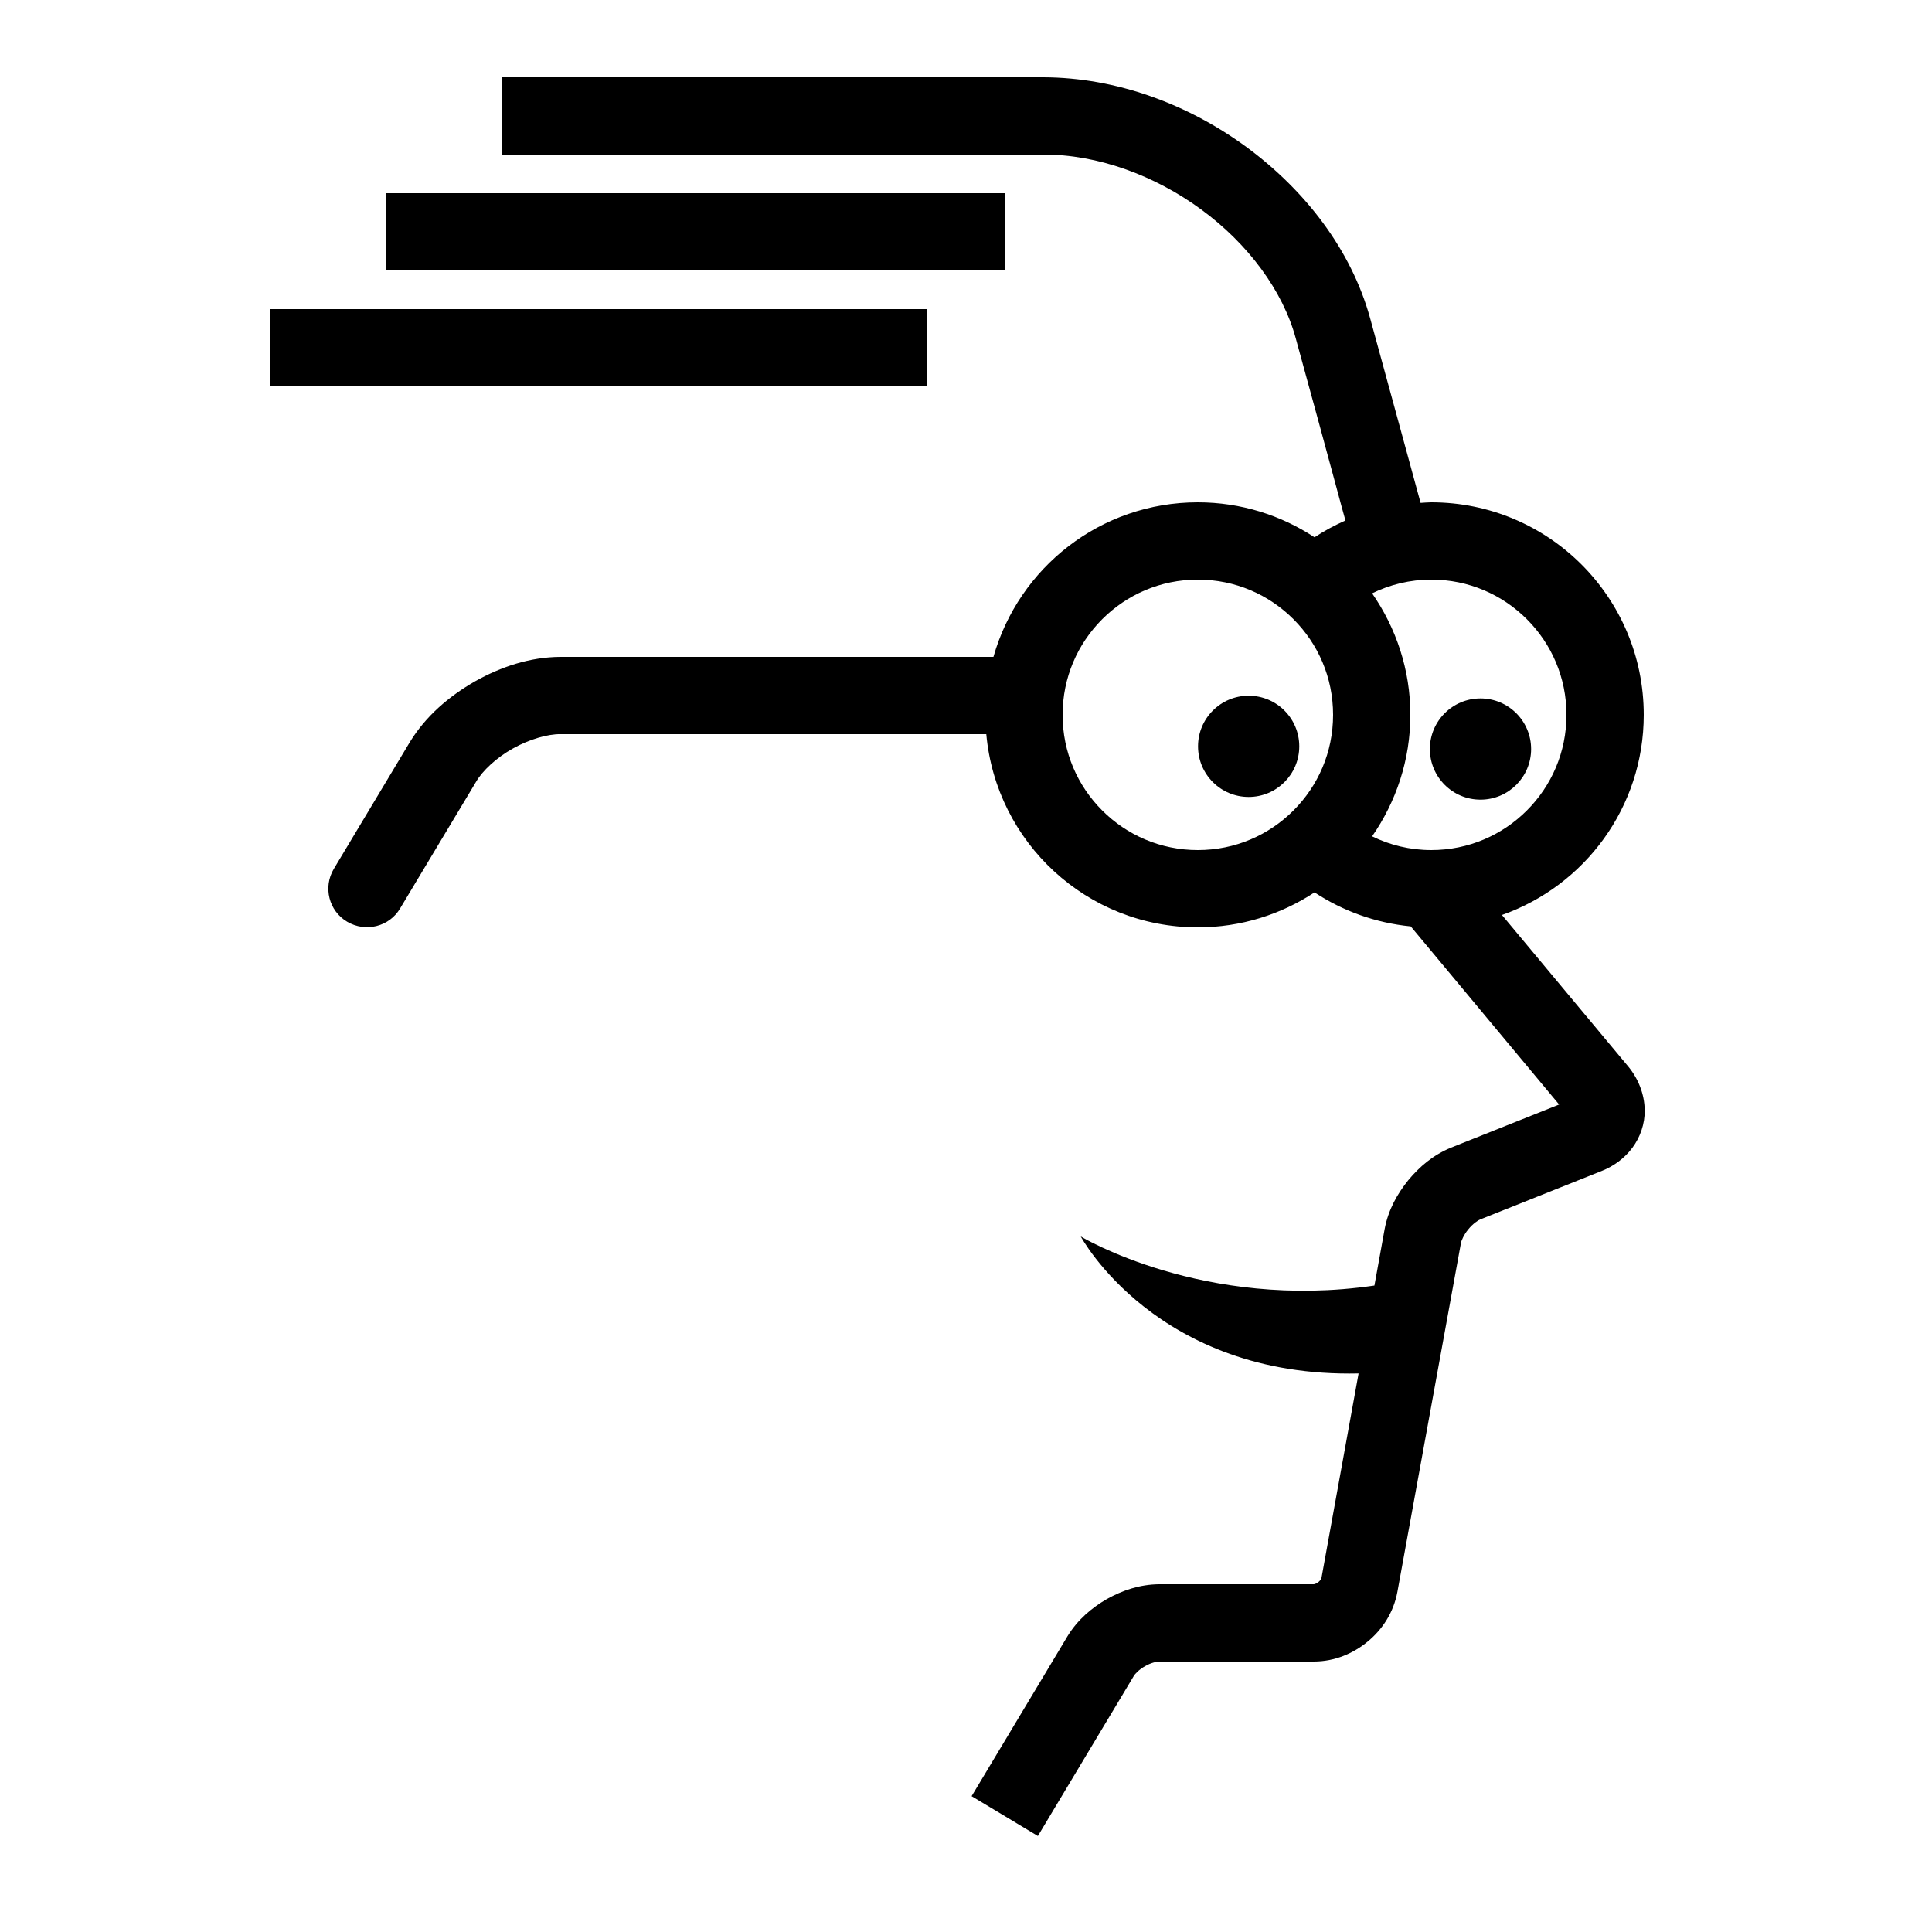
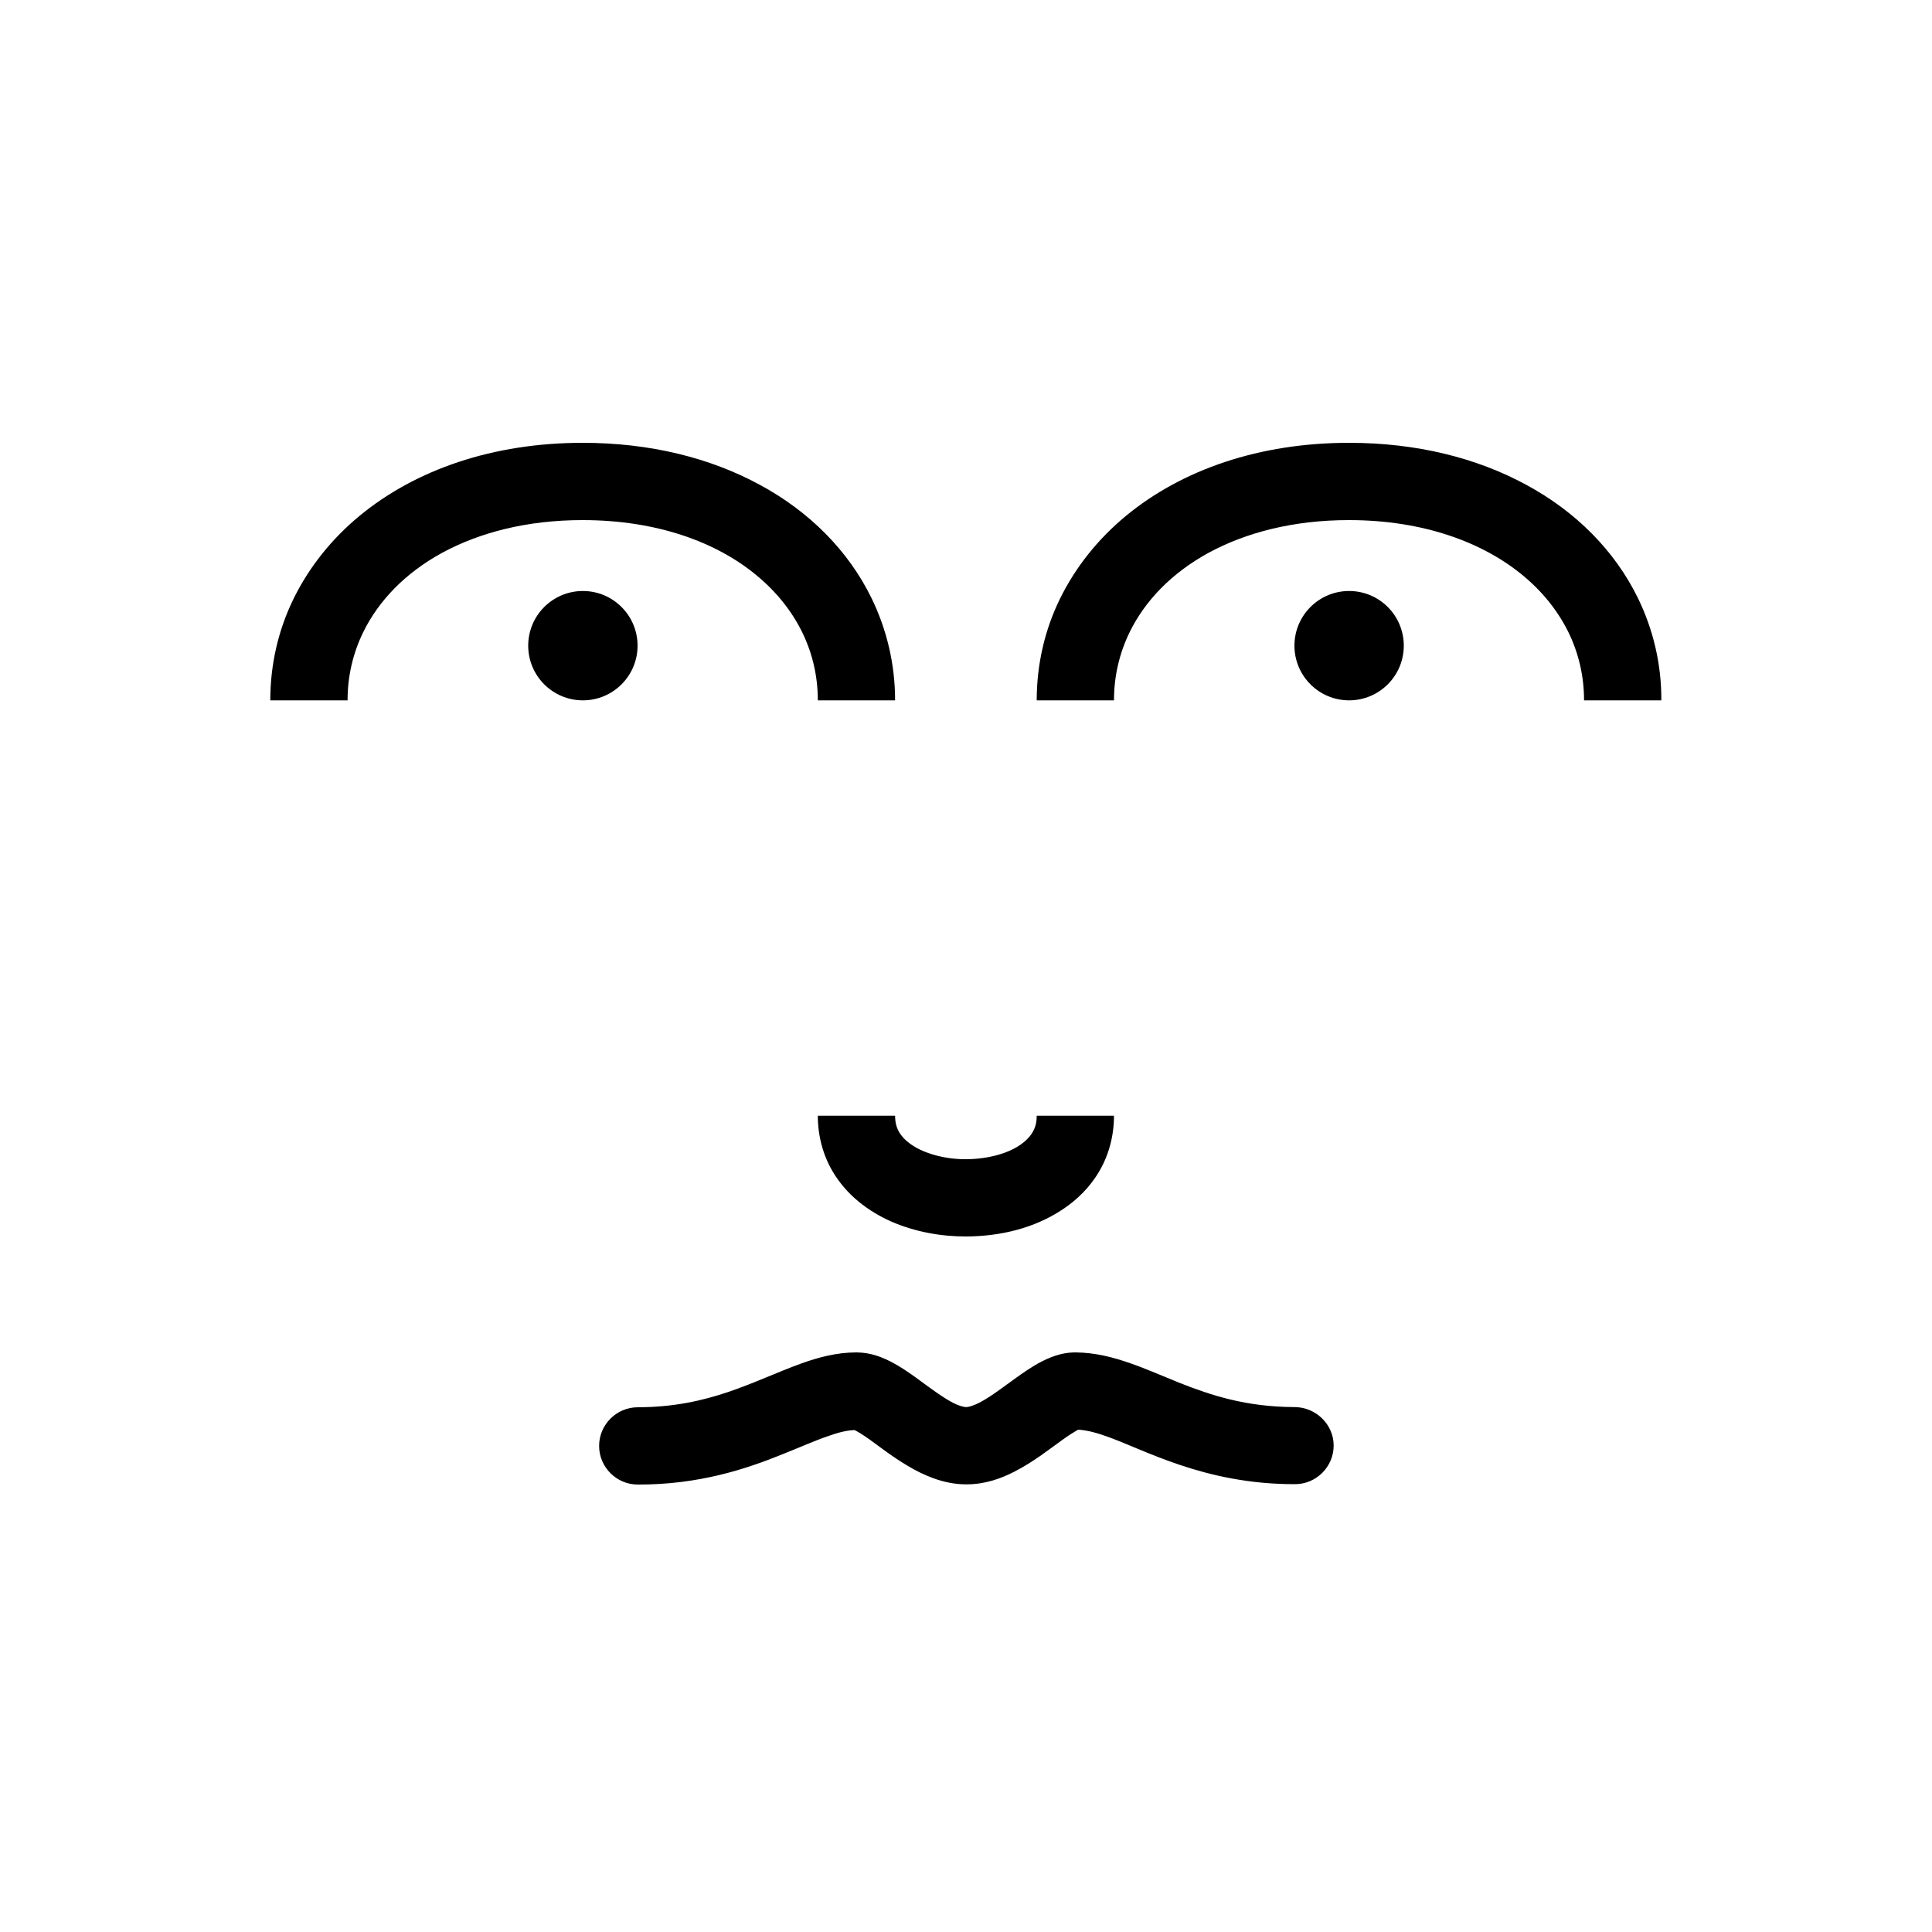
- <svg xmlns="http://www.w3.org/2000/svg" version="1.1" id="Capa_1" x="0px" y="0px" width="100px" height="100px" viewBox="0 0 100 100" enable-background="new 0 0 100 100" xml:space="preserve">
+ <svg xmlns="http://www.w3.org/2000/svg" version="1.1" baseProfile="tiny" id="Capa_1" x="0px" y="0px" width="100px" height="100px" viewBox="0 0 100 100" xml:space="preserve">
  <g>
-     <path d="M84.26,55.18l-6.52-7.82c4.28-1.51,7.34-5.57,7.34-10.36c0-6.08-4.92-11-11-11c-0.19,0-0.37,0.02-0.55,0.03   c-0.52-1.9-1.49-5.47-2.61-9.55c-0.98-3.56-3.37-6.63-6.39-8.86C61.51,5.4,57.8,4.01,54,4h-8h-6H26v4h14h6h8   c2.8-0.01,5.76,1.07,8.17,2.84c2.42,1.77,4.23,4.2,4.9,6.68c0.83,3.02,1.58,5.77,2.12,7.77c0.17,0.64,0.32,1.19,0.45,1.65   c-0.56,0.25-1.09,0.53-1.6,0.87C66.31,26.67,64.23,26,62,26c-5.04,0-9.27,3.38-10.58,8H29c-1.57,0.01-3.07,0.51-4.42,1.27   c-1.34,0.77-2.54,1.79-3.36,3.13l-3.94,6.57c-0.57,0.95-0.26,2.18,0.69,2.74s2.18,0.26,2.74-0.69l3.94-6.57v0   c0.32-0.55,1.05-1.24,1.9-1.71C27.4,38.26,28.37,37.99,29,38h22.05c0.51,5.61,5.21,10,10.95,10c2.23,0,4.31-0.67,6.04-1.81   c1.46,0.96,3.15,1.58,4.98,1.76l7.68,9.22l-5.59,2.23l0,0c-0.93,0.38-1.64,0.99-2.22,1.69c-0.57,0.71-1.03,1.52-1.22,2.52   l-0.53,2.93C62.29,67.84,55.94,64,55.94,64s3.92,7.32,14.38,7.09l-1.92,10.58c0,0.01-0.04,0.12-0.15,0.21   C68.13,81.98,68.01,82,68,82h-8c-1.02,0.01-1.9,0.32-2.7,0.76c-0.79,0.46-1.51,1.06-2.04,1.92l-4.97,8.29l3.43,2.06l4.97-8.29   c0.04-0.08,0.28-0.34,0.58-0.5c0.3-0.18,0.65-0.25,0.73-0.24h8c1.09,0,2.05-0.42,2.8-1.04c0.75-0.62,1.33-1.49,1.53-2.57   l3.29-18.06c0.01-0.09,0.15-0.43,0.38-0.7c0.22-0.28,0.52-0.48,0.61-0.51l6.29-2.51l0,0c0.61-0.24,1.18-0.65,1.59-1.2   c0.41-0.55,0.65-1.25,0.64-1.94C85.12,56.61,84.78,55.8,84.26,55.18z M79.03,32.05c1.27,1.27,2.05,3.01,2.05,4.95   c0,1.94-0.78,3.68-2.05,4.95C77.76,43.22,76.02,44,74.08,44c-1.1,0-2.14-0.26-3.06-0.71C72.26,41.5,73,39.34,73,37   s-0.74-4.5-1.98-6.29c0.92-0.45,1.96-0.71,3.06-0.71C76.02,30,77.76,30.78,79.03,32.05z M57.05,41.95C55.78,40.68,55,38.94,55,37   c0-1.94,0.78-3.68,2.05-4.95C58.32,30.78,60.06,30,62,30c1.94,0,3.68,0.78,4.95,2.05C68.22,33.32,69,35.06,69,37   c0,1.94-0.78,3.68-2.05,4.95C65.68,43.22,63.94,44,62,44C60.06,44,58.32,43.22,57.05,41.95z" />
-     <circle cx="64.63" cy="38.63" r="2.62" />
-     <circle cx="76.63" cy="38.77" r="2.62" />
-     <rect x="20" y="10" width="32" height="4" />
-     <rect x="14" y="16" width="34" height="4" />
+     <path d="M39.16,29.78c1.04,0.86,1.82,1.85,2.36,2.94c0.53,1.09,0.81,2.27,0.81,3.53h4c0-1.87-0.43-3.67-1.22-5.29   c-1.19-2.44-3.2-4.47-5.77-5.86c-2.57-1.4-5.69-2.18-9.18-2.18c-4.65,0-8.65,1.39-11.55,3.78c-1.44,1.19-2.6,2.64-3.4,4.26   c-0.8,1.62-1.22,3.42-1.22,5.29h4c0-1.26,0.28-2.44,0.81-3.53c0.8-1.63,2.17-3.06,4.09-4.11c1.92-1.04,4.37-1.69,7.26-1.69   C34.02,26.92,37.1,28.07,39.16,29.78z" />
+     <circle cx="30.17" cy="33.42" r="2.83" />
+     <path d="M84.78,30.96c-1.19-2.44-3.2-4.47-5.77-5.86c-2.57-1.4-5.69-2.18-9.18-2.18c-4.65,0-8.65,1.39-11.55,3.78   c-1.44,1.19-2.6,2.64-3.4,4.26c-0.8,1.62-1.22,3.42-1.22,5.29h4c0-1.26,0.28-2.44,0.81-3.53c0.8-1.63,2.17-3.06,4.09-4.11   c1.92-1.04,4.37-1.69,7.26-1.69c3.85,0,6.93,1.15,9,2.86c1.04,0.86,1.82,1.85,2.36,2.94c0.53,1.09,0.81,2.27,0.81,3.53h4   C86,34.38,85.57,32.58,84.78,30.96z" />
+     <circle cx="69.83" cy="33.42" r="2.83" />
+     <path d="M42.33,57.75c0,1.04,0.27,2.04,0.76,2.87c0.73,1.25,1.87,2.09,3.07,2.62C47.37,63.76,48.69,64,50,64   c1.75-0.01,3.51-0.41,5-1.4c0.74-0.49,1.42-1.15,1.9-1.98c0.49-0.83,0.76-1.83,0.76-2.87h-4c0,0.38-0.08,0.62-0.21,0.85   c-0.2,0.34-0.59,0.7-1.21,0.97C51.62,59.84,50.81,60,50,60c-1.09,0.01-2.16-0.3-2.79-0.73c-0.32-0.21-0.53-0.44-0.67-0.67   c-0.13-0.23-0.21-0.48-0.21-0.85H42.33z" />
+     <path d="M67,72.83c-2.5-0.01-4.3-0.6-5.99-1.27c-0.84-0.34-1.65-0.7-2.51-1c-0.86-0.3-1.79-0.55-2.83-0.56   c-0.51,0-0.94,0.12-1.29,0.26c-0.62,0.25-1.09,0.57-1.54,0.88c-0.67,0.47-1.28,0.95-1.81,1.27c-0.26,0.16-0.5,0.28-0.68,0.34   c-0.18,0.07-0.3,0.08-0.35,0.08c-0.08,0-0.32-0.04-0.67-0.22c-0.53-0.27-1.23-0.8-1.97-1.34c-0.38-0.27-0.77-0.54-1.23-0.78   c-0.46-0.23-1.02-0.48-1.79-0.49c-1.05,0-1.98,0.26-2.83,0.56c-2.57,0.93-4.75,2.27-8.5,2.28c-1.1,0-2,0.9-2,2s0.9,2,2,2   c3.17,0.01,5.62-0.81,7.47-1.56c0.93-0.37,1.71-0.72,2.36-0.94c0.58-0.21,1.03-0.31,1.39-0.32c0.13,0.06,0.4,0.22,0.74,0.46   c0.53,0.38,1.2,0.91,2.01,1.39c0.4,0.24,0.85,0.47,1.35,0.65c0.5,0.18,1.07,0.31,1.69,0.31c0.98,0,1.81-0.31,2.49-0.66   c1.03-0.53,1.84-1.19,2.49-1.65c0.32-0.23,0.59-0.4,0.75-0.49l0.06-0.03c0.35,0.02,0.8,0.11,1.39,0.32   c1.95,0.66,5.07,2.51,9.83,2.5c1.1,0,2-0.9,2-2S68.1,72.83,67,72.83z" />
  </g>
</svg>
